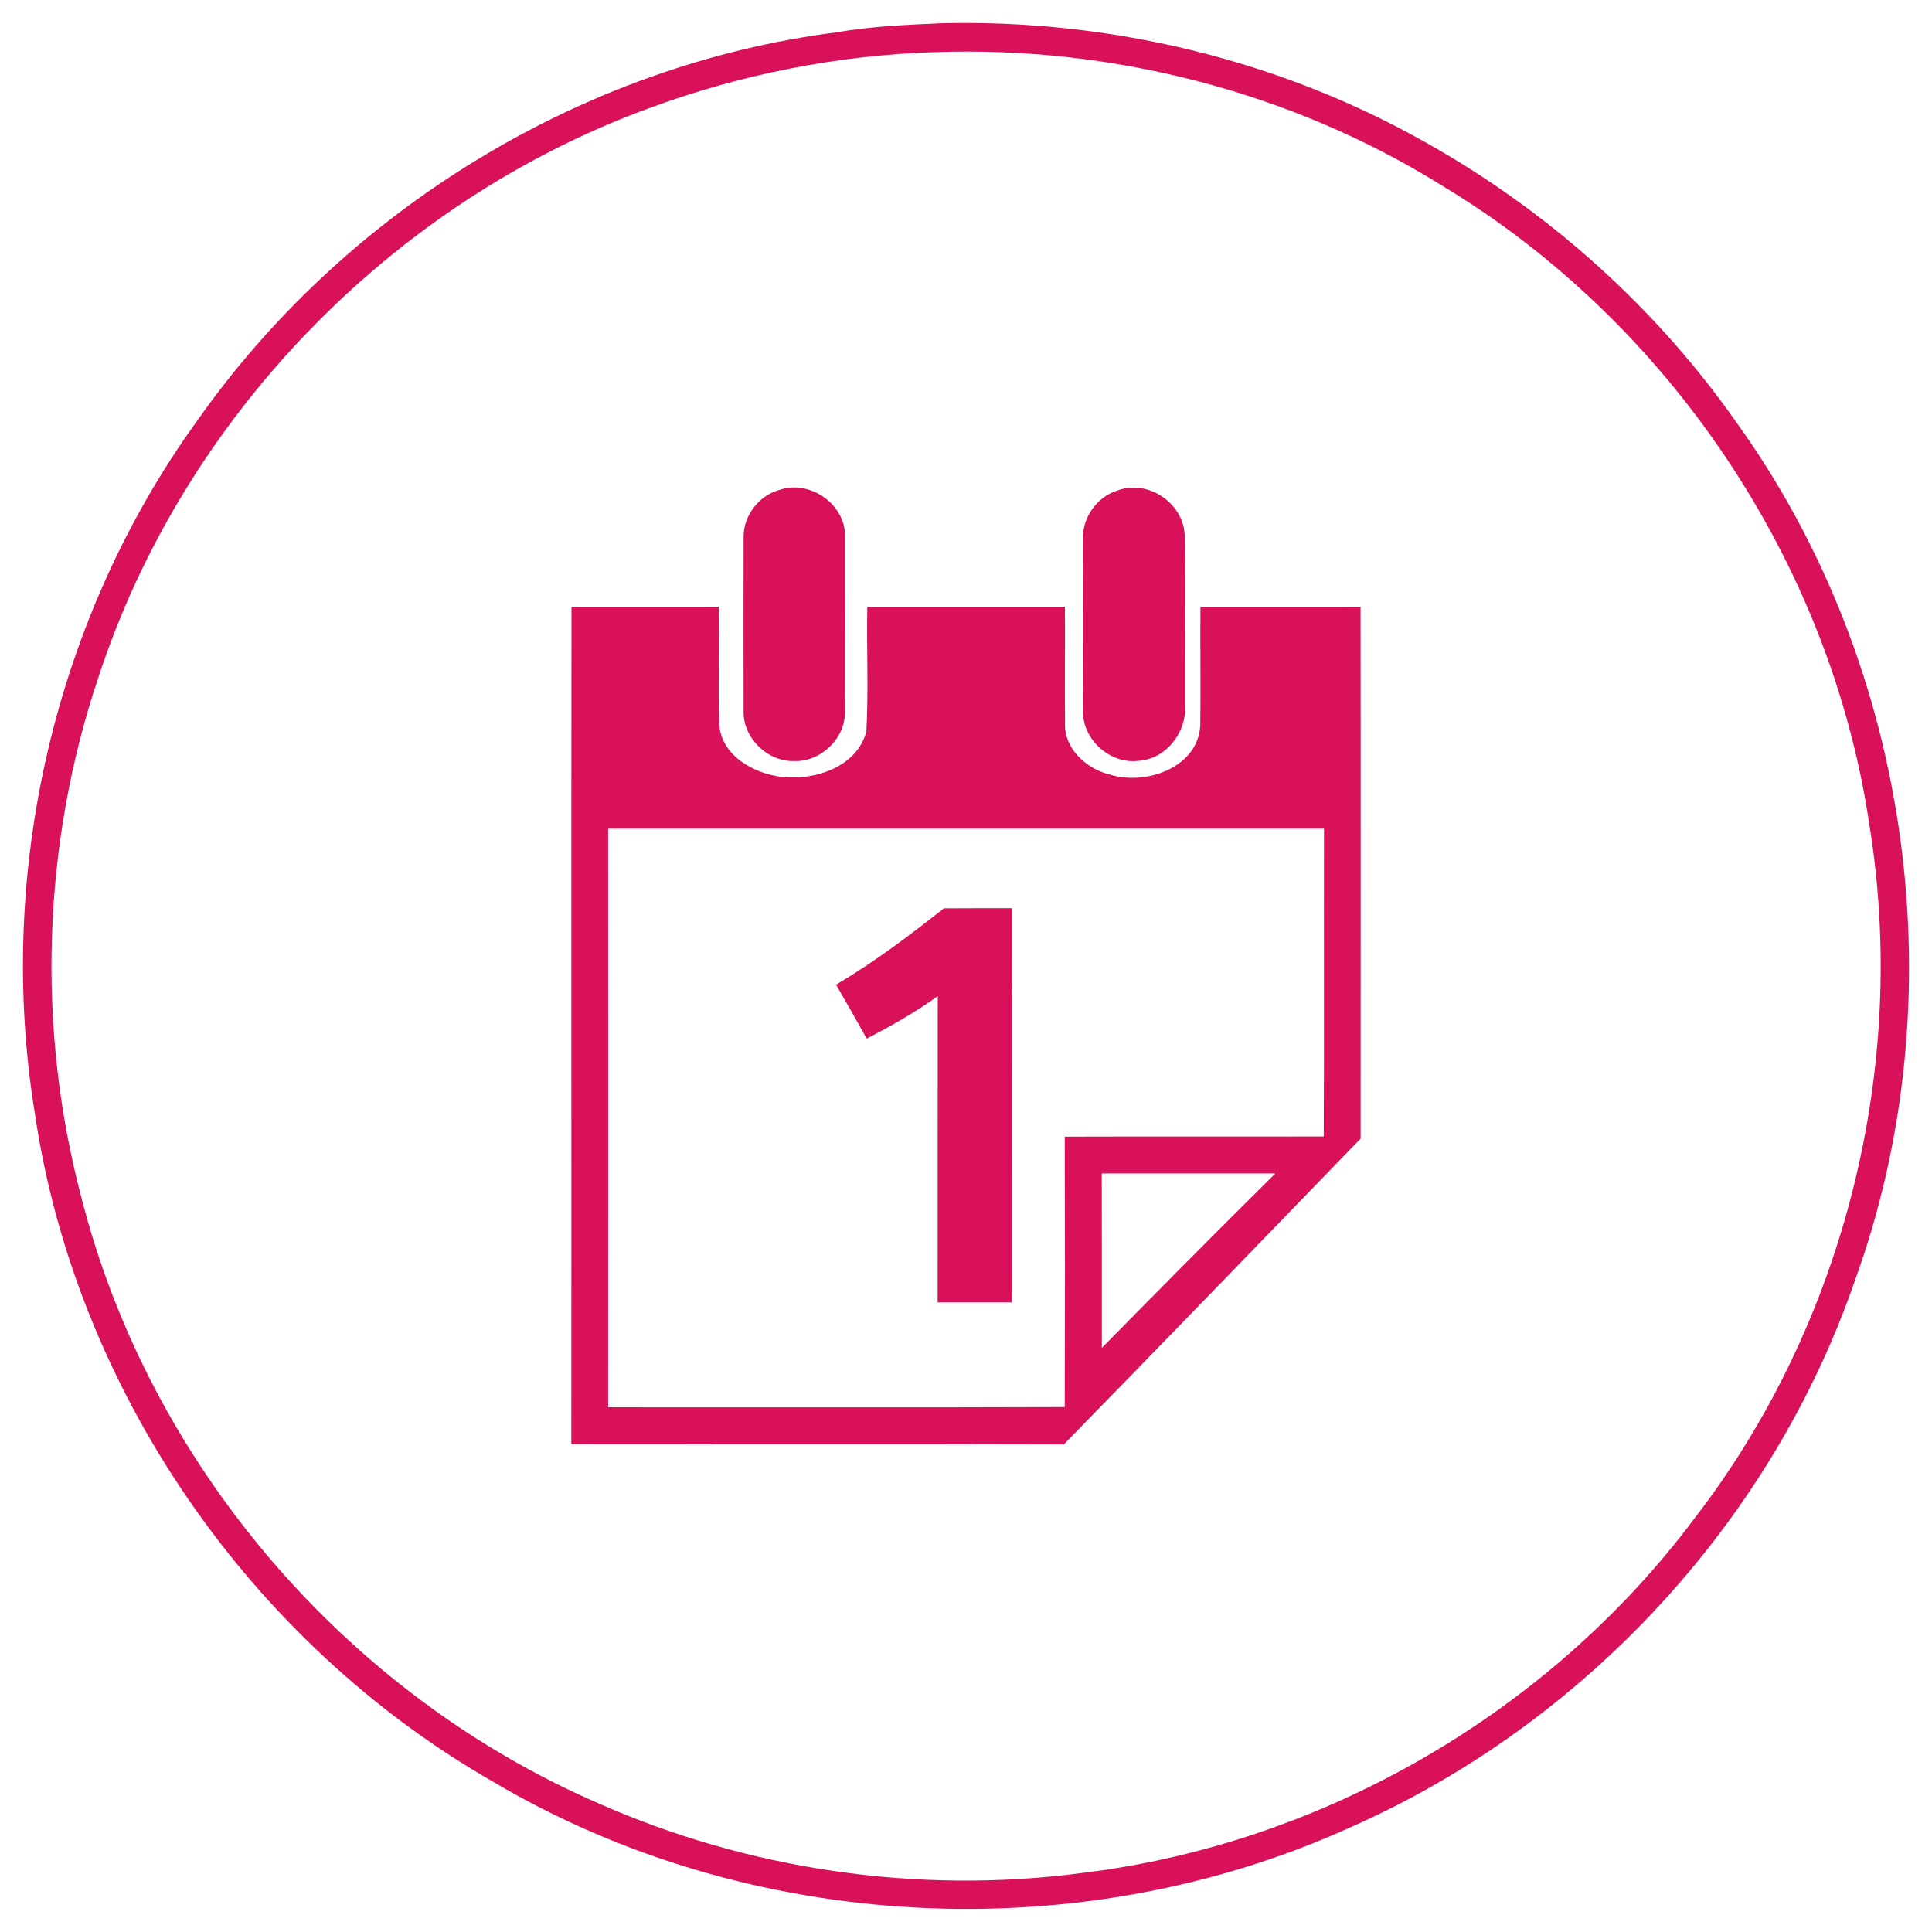
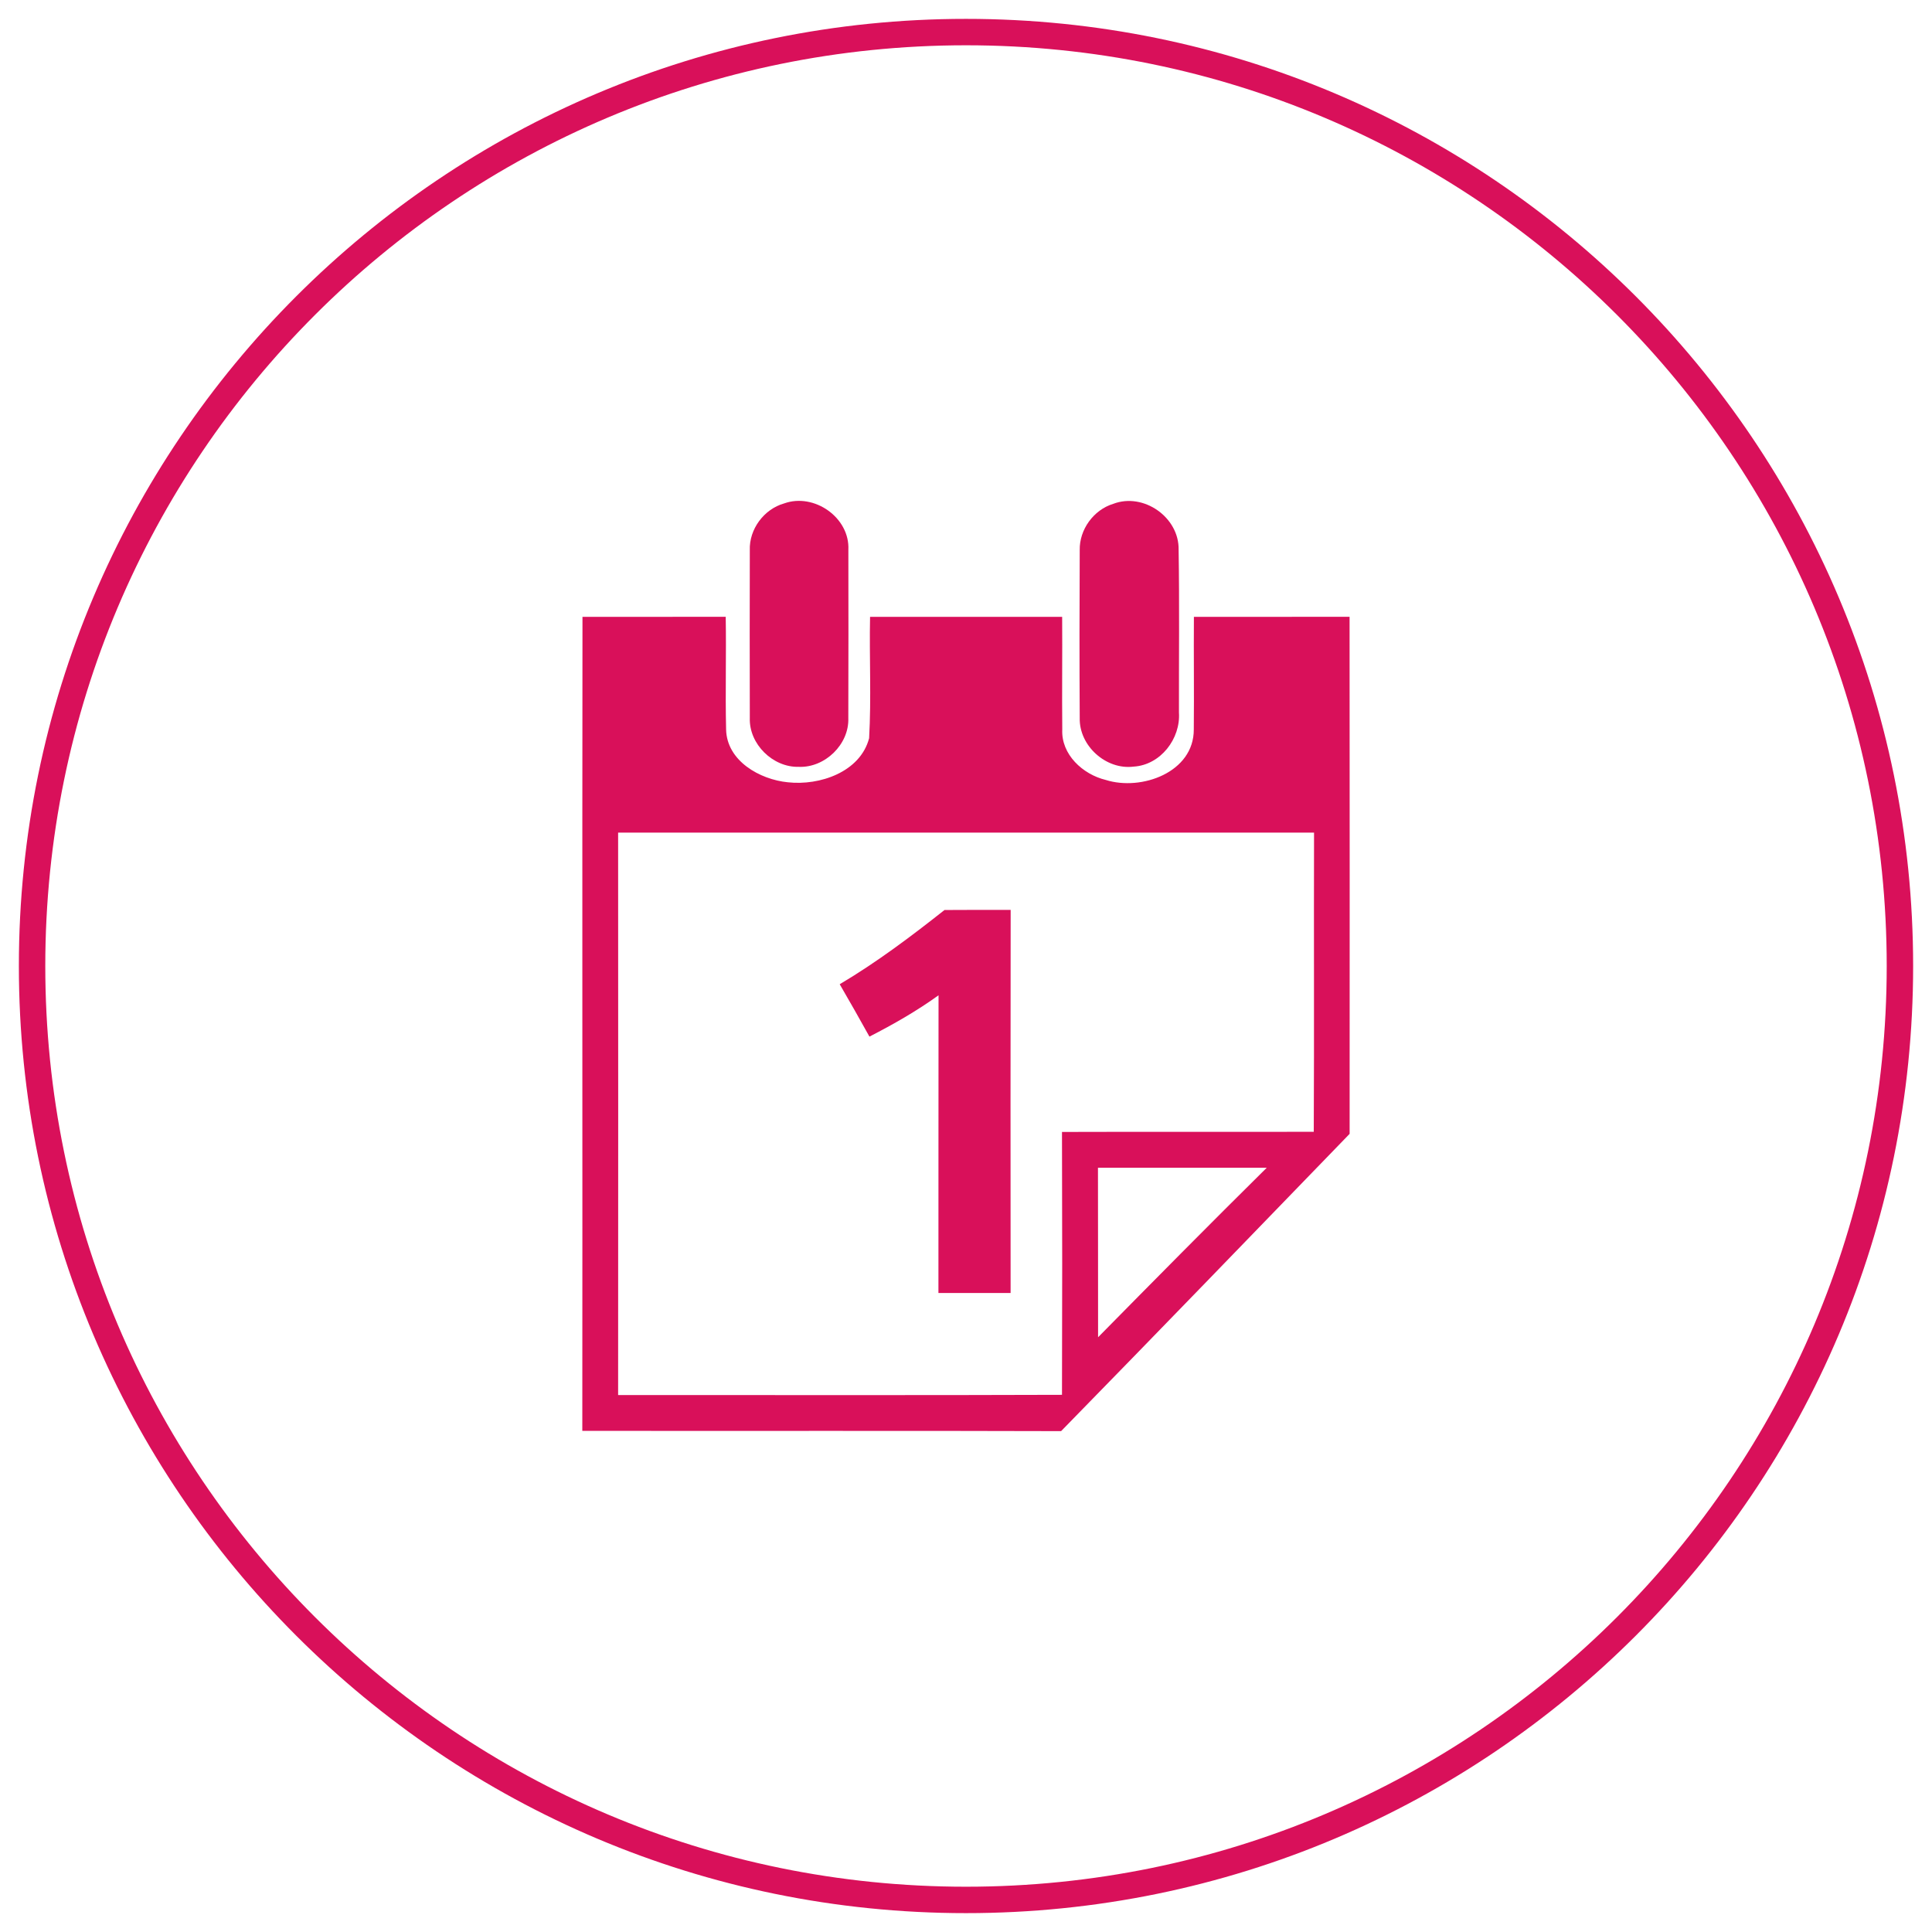
- <svg xmlns="http://www.w3.org/2000/svg" width="420.907" height="420.878" viewBox="0 0 336.726 336.702" version="1.1" id="svg2">
+ <svg xmlns="http://www.w3.org/2000/svg" width="511.984" height="511.984" viewBox="0 0 409.587 409.587" version="1.1" id="svg2">
  <defs id="defs18" />
-   <g id="#ffffffff" transform="translate(-3.230009,-3.298659)" />
-   <g id="#ff9900ff" transform="translate(-3.230009,-3.298659)">
-     <path d="m 167.24,7.35 c 29.36,-0.73 59.01,6.33 84.59,20.84 21.35,11.99 40.04,28.74 54.09,48.8 30.62,42.56 38.48,100.32 20.57,149.58 -14.5,41.99 -47.19,77.22 -87.79,95.16 -47.27,21.5 -104.83,18.58 -149.54,-7.9 C 46.81,289.56 16.32,245.45 9.26,197.07 2.5,155.28 12.79,110.89 37.64,76.57 63.35,40.01 104.61,14.63 149.02,8.93 155.04,7.88 161.15,7.62 167.24,7.35 m -1,5.03 c -17.11,0.53 -34.13,3.91 -50.17,9.88 -44.63,16.4 -80.92,53.87 -95.69,99.09 -9.76,29.02 -10.81,60.91 -3,90.52 11.76,46.52 46.06,86.59 90.04,105.68 26.24,11.63 55.71,15.93 84.17,12.22 42.14,-5.03 81.76,-28.02 107.11,-62.02 26.05,-33.83 37.18,-78.6 30.34,-120.72 C 322.27,101.26 294.02,59.33 254.39,35.54 228.19,19.27 197.01,11.31 166.24,12.38 z" id="path6" style="fill:#d9105a;fill-opacity:1" />
-     <g id="g3770">
+   <g id="#ffffffff" transform="translate(-357.8093,29.99585)" />
+   <g id="icon" transform="translate(-357.8093,29.99585)">
+     <g id="calendar" transform="matrix(1.182463,0,0,1.182463,359.7006,-28.17191)">
      <g style="fill:#d9105a;fill-opacity:1" transform="translate(0.6425159,1.152732)" id="g2997">
        <path style="fill:#d9105a;fill-opacity:1" d="m 138.35,87.56 c 5.37,-1.93 11.8,2.54 11.51,8.33 0.02,10.05 0.02,20.1 -0.01,30.15 0.18,4.72 -4.2,8.95 -8.89,8.75 -4.64,0.12 -8.92,-4.08 -8.77,-8.74 -0.03,-10.03 -0.02,-20.06 0,-30.09 -0.14,-3.77 2.54,-7.38 6.16,-8.4 z" id="path8" />
        <path style="fill:#d9105a;fill-opacity:1" d="m 197.34,87.64 c 5.43,-2.08 11.85,2.41 11.73,8.23 0.16,9.72 0.04,19.45 0.06,29.17 0.32,4.71 -3.3,9.42 -8.13,9.71 -4.95,0.62 -9.78,-3.73 -9.66,-8.72 -0.06,-10.03 -0.05,-20.06 0,-30.09 -0.08,-3.68 2.48,-7.22 6,-8.3 z" id="path10" />
        <path style="fill:#d9105a;fill-opacity:1" d="m 102.19,107.9 c 8.56,-0.01 17.12,-0.01 25.68,-0.01 0.12,6.73 -0.09,13.47 0.07,20.2 0.12,5.64 6.05,8.98 11.08,9.47 5.68,0.63 12.96,-1.82 14.56,-7.9 0.41,-7.24 0.02,-14.51 0.17,-21.76 11.48,-0.01 22.96,-0.01 34.44,0 0.05,6.73 -0.05,13.46 0.02,20.19 -0.22,4.49 3.69,8.06 7.8,9.05 6.38,2.02 15.81,-1.36 15.78,-9.05 0.07,-6.73 -0.03,-13.46 0.02,-20.19 9.3,-0.01 18.61,0 27.91,-0.01 0.04,30.9 0.01,61.8 0.01,92.7 -17.22,17.79 -34.42,35.6 -51.73,53.3 -28.61,-0.09 -57.23,-0.01 -85.84,-0.05 0.04,-48.64 -0.03,-97.29 0.03,-145.94 m 6.39,38.68 c 0.02,33.61 0.02,67.23 0,100.84 26.52,-0.02 53.05,0.06 79.58,-0.04 0.05,-15.71 0.05,-31.42 0,-47.13 15.05,-0.05 30.1,0.01 45.14,-0.03 0.09,-17.88 0,-35.76 0.05,-53.64 -41.59,0 -83.18,0 -124.77,0 m 86.03,60.09 c 0.03,10.13 0,20.26 0.02,30.39 10.03,-10.18 20.08,-20.35 30.24,-30.39 -10.09,-0.01 -20.17,0 -30.26,0 z" id="path12" />
      </g>
      <path style="fill:#d9105a;fill-opacity:1" id="path14" d="m 148.95,174.92 c 6.61,-3.92 12.77,-8.55 18.79,-13.31 3.95,-0.04 7.9,-0.01 11.86,-0.02 -0.04,22.9 -0.02,45.8 -0.01,68.69 -4.31,0 -8.63,0 -12.94,0 0.02,-17.79 -0.01,-35.59 0.02,-53.38 -3.91,2.82 -8.1,5.21 -12.39,7.41 -1.75,-3.15 -3.52,-6.28 -5.33,-9.39 z" />
    </g>
+     <g id="circle" transform="translate(357.0104,-26.77227)">
+       <path style="fill:none;stroke:#d9105a;stroke-width:6.978;stroke-miterlimit:4;stroke-opacity:1;stroke-dasharray:none;stroke-dashoffset:0" id="path3001" d="m 354.767,249.312 a 246.697,246.697 0 1 1 -493.394,0 246.697,246.697 0 1 1 493.394,0 z" transform="matrix(0.8025775,0,0,-0.8025775,118.8581,401.6624)" />
+     </g>
  </g>
</svg>
